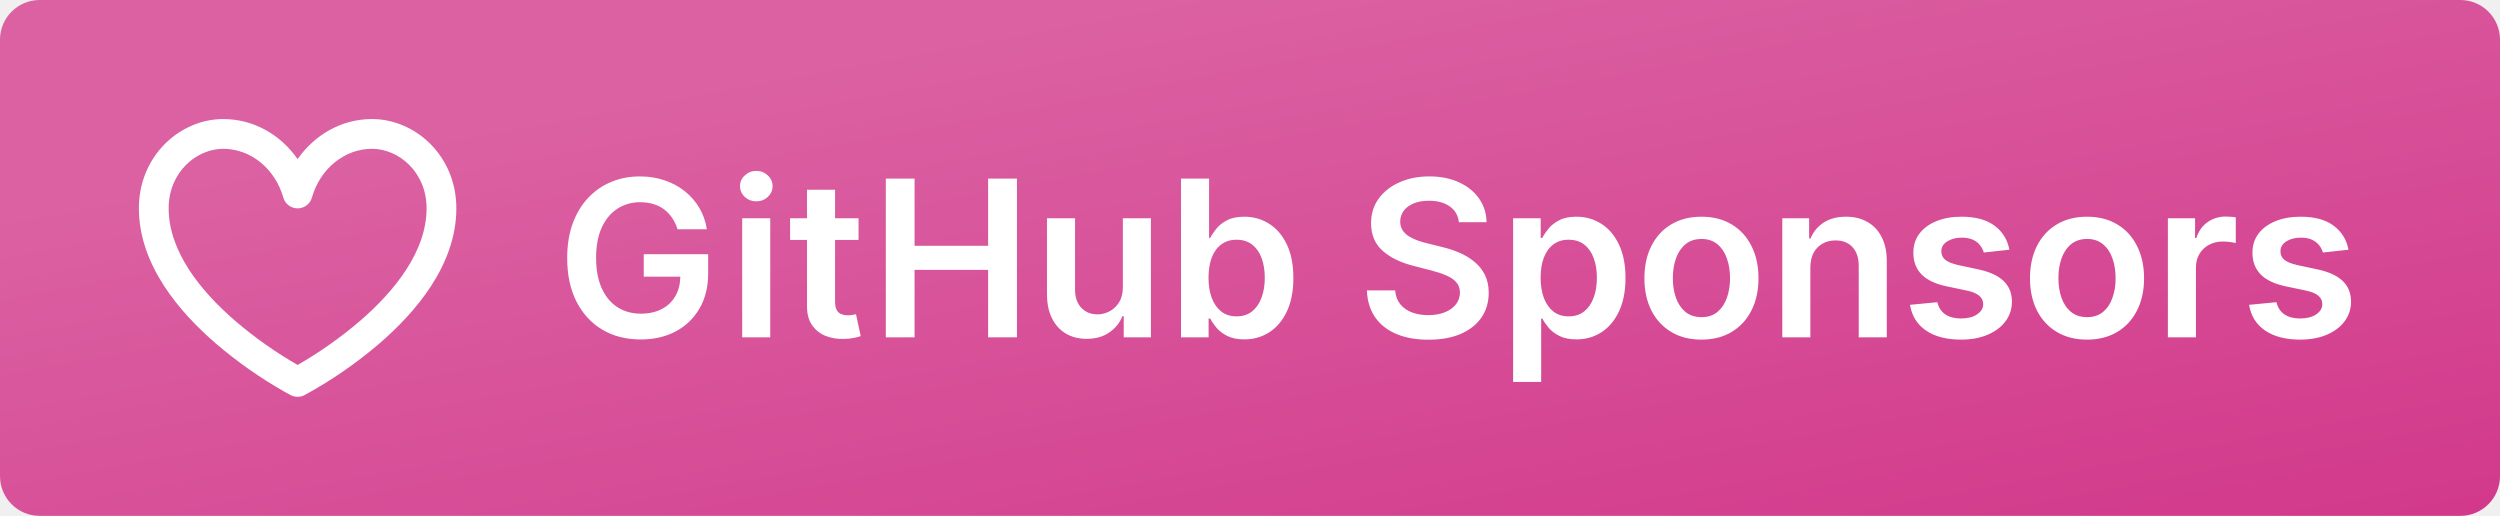
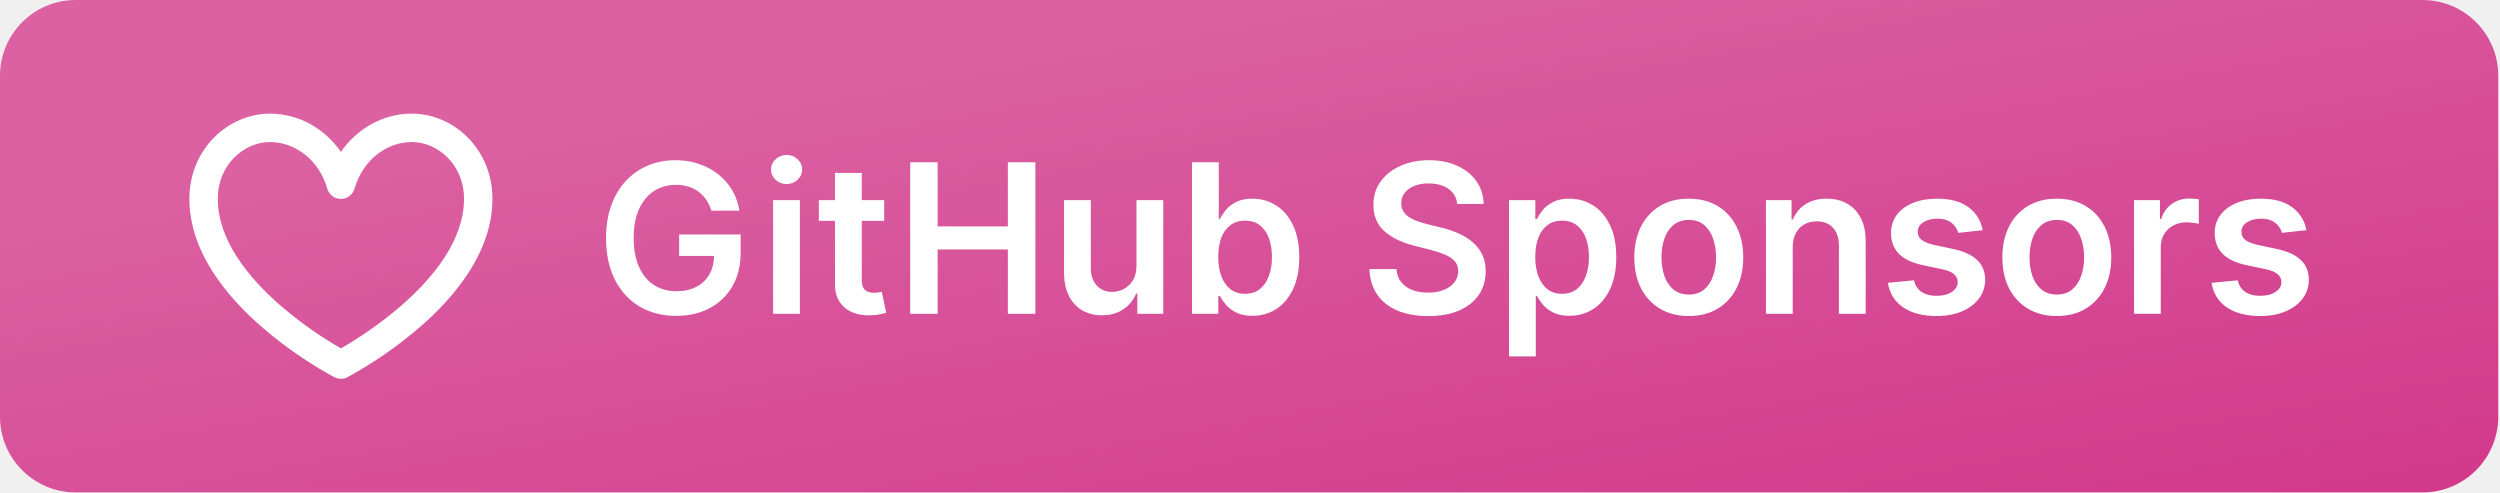
- <svg xmlns="http://www.w3.org/2000/svg" width="126" height="26" viewBox="0 0 126 26" fill="none">
-   <rect width="126" height="26" rx="2" fill="url(#paint0_linear_2_5)" />
-   <path d="M15 19.25L15.345 19.916C15.238 19.971 15.12 20 15 20C14.88 20 14.762 19.971 14.655 19.916L14.647 19.912L14.629 19.902C14.524 19.848 14.421 19.791 14.319 19.732C13.1 19.039 11.95 18.23 10.885 17.318C9.045 15.731 7 13.35 7 10.5C7 7.836 9.086 6 11.25 6C12.797 6 14.153 6.802 15 8.02C15.847 6.802 17.203 6 18.75 6C20.914 6 23 7.836 23 10.5C23 13.35 20.955 15.731 19.115 17.318C17.96 18.306 16.705 19.172 15.371 19.902L15.353 19.912L15.347 19.915H15.345L15 19.25ZM11.25 7.5C9.914 7.5 8.5 8.664 8.5 10.5C8.5 12.65 10.08 14.644 11.865 16.182C12.839 17.015 13.889 17.755 15 18.393C16.111 17.755 17.161 17.015 18.135 16.182C19.92 14.644 21.5 12.65 21.5 10.5C21.5 8.664 20.086 7.5 18.75 7.5C17.377 7.5 16.141 8.486 15.721 9.956C15.677 10.113 15.582 10.252 15.452 10.35C15.322 10.449 15.163 10.502 15 10.502C14.837 10.502 14.678 10.449 14.548 10.35C14.418 10.252 14.323 10.113 14.279 9.956C13.859 8.486 12.623 7.5 11.25 7.5Z" fill="white" />
-   <path d="M34.148 11.555C34.083 11.344 33.993 11.155 33.879 10.988C33.767 10.819 33.632 10.675 33.473 10.555C33.316 10.435 33.137 10.345 32.934 10.285C32.73 10.223 32.509 10.191 32.27 10.191C31.84 10.191 31.457 10.3 31.121 10.516C30.785 10.732 30.521 11.05 30.328 11.469C30.138 11.885 30.043 12.393 30.043 12.992C30.043 13.596 30.138 14.108 30.328 14.527C30.518 14.947 30.783 15.266 31.121 15.484C31.46 15.7 31.853 15.809 32.301 15.809C32.707 15.809 33.059 15.73 33.355 15.574C33.655 15.418 33.885 15.197 34.047 14.91C34.208 14.621 34.289 14.283 34.289 13.895L34.617 13.945H32.445V12.812H35.691V13.773C35.691 14.458 35.546 15.051 35.254 15.551C34.962 16.051 34.561 16.436 34.051 16.707C33.54 16.975 32.954 17.109 32.293 17.109C31.556 17.109 30.909 16.944 30.352 16.613C29.797 16.28 29.363 15.807 29.051 15.195C28.741 14.581 28.586 13.852 28.586 13.008C28.586 12.362 28.677 11.785 28.859 11.277C29.044 10.77 29.302 10.338 29.633 9.984C29.963 9.628 30.352 9.357 30.797 9.172C31.242 8.984 31.727 8.891 32.25 8.891C32.693 8.891 33.105 8.956 33.488 9.086C33.871 9.214 34.211 9.396 34.508 9.633C34.807 9.87 35.053 10.151 35.246 10.477C35.439 10.802 35.565 11.162 35.625 11.555H34.148ZM37.406 17V11H38.82V17H37.406ZM38.117 10.148C37.893 10.148 37.7 10.074 37.539 9.926C37.378 9.775 37.297 9.594 37.297 9.383C37.297 9.169 37.378 8.988 37.539 8.84C37.7 8.689 37.893 8.613 38.117 8.613C38.344 8.613 38.536 8.689 38.695 8.84C38.857 8.988 38.938 9.169 38.938 9.383C38.938 9.594 38.857 9.775 38.695 9.926C38.536 10.074 38.344 10.148 38.117 10.148ZM43.27 11V12.094H39.821V11H43.27ZM40.673 9.562H42.087V15.195C42.087 15.385 42.116 15.531 42.173 15.633C42.233 15.732 42.311 15.8 42.407 15.836C42.504 15.872 42.61 15.891 42.727 15.891C42.816 15.891 42.897 15.884 42.97 15.871C43.045 15.858 43.102 15.846 43.142 15.836L43.38 16.941C43.304 16.967 43.196 16.996 43.056 17.027C42.918 17.059 42.748 17.077 42.548 17.082C42.194 17.092 41.875 17.039 41.591 16.922C41.307 16.802 41.082 16.617 40.915 16.367C40.751 16.117 40.67 15.805 40.673 15.43V9.562ZM44.645 17V9H46.094V12.387H49.801V9H51.254V17H49.801V13.602H46.094V17H44.645ZM56.592 14.477V11H58.006V17H56.635V15.934H56.572C56.437 16.27 56.214 16.544 55.904 16.758C55.597 16.971 55.218 17.078 54.768 17.078C54.374 17.078 54.027 16.991 53.725 16.816C53.425 16.639 53.191 16.383 53.022 16.047C52.852 15.708 52.768 15.3 52.768 14.82V11H54.182V14.602C54.182 14.982 54.286 15.284 54.494 15.508C54.703 15.732 54.976 15.844 55.315 15.844C55.523 15.844 55.725 15.793 55.92 15.691C56.115 15.59 56.275 15.439 56.4 15.238C56.528 15.035 56.592 14.781 56.592 14.477ZM59.523 17V9H60.937V11.992H60.995C61.068 11.846 61.171 11.691 61.304 11.527C61.437 11.361 61.616 11.219 61.843 11.102C62.069 10.982 62.358 10.922 62.71 10.922C63.173 10.922 63.592 11.04 63.964 11.277C64.339 11.512 64.636 11.859 64.855 12.32C65.076 12.779 65.186 13.341 65.186 14.008C65.186 14.667 65.079 15.227 64.862 15.688C64.646 16.148 64.352 16.5 63.98 16.742C63.607 16.984 63.185 17.105 62.714 17.105C62.37 17.105 62.085 17.048 61.858 16.934C61.632 16.819 61.45 16.681 61.312 16.52C61.176 16.355 61.071 16.201 60.995 16.055H60.913V17H59.523ZM60.909 14C60.909 14.388 60.964 14.728 61.073 15.02C61.185 15.311 61.345 15.539 61.554 15.703C61.765 15.865 62.02 15.945 62.319 15.945C62.632 15.945 62.894 15.862 63.105 15.695C63.315 15.526 63.474 15.296 63.581 15.004C63.69 14.71 63.745 14.375 63.745 14C63.745 13.628 63.692 13.297 63.585 13.008C63.478 12.719 63.319 12.492 63.108 12.328C62.898 12.164 62.634 12.082 62.319 12.082C62.017 12.082 61.761 12.162 61.55 12.32C61.339 12.479 61.179 12.702 61.069 12.988C60.963 13.275 60.909 13.612 60.909 14ZM73.527 11.199C73.491 10.858 73.337 10.592 73.066 10.402C72.798 10.212 72.449 10.117 72.019 10.117C71.717 10.117 71.458 10.163 71.242 10.254C71.026 10.345 70.861 10.469 70.746 10.625C70.632 10.781 70.573 10.96 70.57 11.16C70.57 11.327 70.608 11.471 70.684 11.594C70.762 11.716 70.867 11.82 71 11.906C71.133 11.99 71.28 12.06 71.441 12.117C71.603 12.175 71.766 12.223 71.93 12.262L72.68 12.449C72.982 12.52 73.272 12.615 73.551 12.734C73.832 12.854 74.083 13.005 74.305 13.188C74.529 13.37 74.706 13.59 74.836 13.848C74.966 14.105 75.031 14.408 75.031 14.754C75.031 15.223 74.912 15.635 74.672 15.992C74.432 16.346 74.086 16.624 73.633 16.824C73.182 17.022 72.637 17.121 71.996 17.121C71.374 17.121 70.833 17.025 70.375 16.832C69.919 16.639 69.562 16.358 69.305 15.988C69.049 15.618 68.912 15.168 68.891 14.637H70.316C70.337 14.915 70.423 15.147 70.574 15.332C70.725 15.517 70.922 15.655 71.164 15.746C71.409 15.837 71.682 15.883 71.984 15.883C72.299 15.883 72.576 15.836 72.812 15.742C73.052 15.646 73.24 15.513 73.375 15.344C73.51 15.172 73.579 14.971 73.582 14.742C73.579 14.534 73.518 14.362 73.398 14.227C73.279 14.088 73.111 13.974 72.894 13.883C72.681 13.789 72.431 13.706 72.144 13.633L71.234 13.398C70.576 13.229 70.055 12.973 69.672 12.629C69.292 12.283 69.102 11.823 69.102 11.25C69.102 10.779 69.229 10.366 69.484 10.012C69.742 9.658 70.092 9.383 70.535 9.188C70.978 8.99 71.479 8.891 72.039 8.891C72.607 8.891 73.104 8.99 73.531 9.188C73.961 9.383 74.298 9.655 74.543 10.004C74.788 10.35 74.914 10.749 74.922 11.199H73.527ZM76.261 19.25V11H77.651V11.992H77.733C77.806 11.846 77.909 11.691 78.042 11.527C78.175 11.361 78.355 11.219 78.581 11.102C78.808 10.982 79.097 10.922 79.448 10.922C79.912 10.922 80.33 11.04 80.702 11.277C81.077 11.512 81.374 11.859 81.593 12.32C81.814 12.779 81.925 13.341 81.925 14.008C81.925 14.667 81.817 15.227 81.601 15.688C81.384 16.148 81.09 16.5 80.718 16.742C80.345 16.984 79.924 17.105 79.452 17.105C79.108 17.105 78.823 17.048 78.597 16.934C78.37 16.819 78.188 16.681 78.05 16.52C77.914 16.355 77.809 16.201 77.733 16.055H77.675V19.25H76.261ZM77.647 14C77.647 14.388 77.702 14.728 77.811 15.02C77.924 15.311 78.084 15.539 78.292 15.703C78.503 15.865 78.758 15.945 79.058 15.945C79.37 15.945 79.632 15.862 79.843 15.695C80.054 15.526 80.213 15.296 80.319 15.004C80.429 14.71 80.483 14.375 80.483 14C80.483 13.628 80.43 13.297 80.323 13.008C80.216 12.719 80.058 12.492 79.847 12.328C79.636 12.164 79.373 12.082 79.058 12.082C78.755 12.082 78.499 12.162 78.288 12.32C78.077 12.479 77.917 12.702 77.808 12.988C77.701 13.275 77.647 13.612 77.647 14ZM85.753 17.117C85.167 17.117 84.659 16.988 84.23 16.73C83.8 16.473 83.466 16.112 83.23 15.648C82.995 15.185 82.878 14.643 82.878 14.023C82.878 13.404 82.995 12.861 83.23 12.395C83.466 11.928 83.8 11.566 84.23 11.309C84.659 11.051 85.167 10.922 85.753 10.922C86.339 10.922 86.847 11.051 87.276 11.309C87.706 11.566 88.038 11.928 88.272 12.395C88.509 12.861 88.628 13.404 88.628 14.023C88.628 14.643 88.509 15.185 88.272 15.648C88.038 16.112 87.706 16.473 87.276 16.73C86.847 16.988 86.339 17.117 85.753 17.117ZM85.761 15.984C86.079 15.984 86.344 15.897 86.558 15.723C86.771 15.546 86.93 15.309 87.034 15.012C87.141 14.715 87.194 14.384 87.194 14.02C87.194 13.652 87.141 13.32 87.034 13.023C86.93 12.724 86.771 12.486 86.558 12.309C86.344 12.132 86.079 12.043 85.761 12.043C85.435 12.043 85.164 12.132 84.948 12.309C84.735 12.486 84.575 12.724 84.468 13.023C84.364 13.32 84.311 13.652 84.311 14.02C84.311 14.384 84.364 14.715 84.468 15.012C84.575 15.309 84.735 15.546 84.948 15.723C85.164 15.897 85.435 15.984 85.761 15.984ZM91.242 13.484V17H89.828V11H91.18V12.02H91.25C91.388 11.684 91.608 11.417 91.91 11.219C92.215 11.021 92.591 10.922 93.039 10.922C93.453 10.922 93.814 11.01 94.121 11.188C94.431 11.365 94.671 11.621 94.84 11.957C95.012 12.293 95.096 12.7 95.094 13.18V17H93.68V13.398C93.68 12.997 93.576 12.684 93.367 12.457C93.162 12.23 92.876 12.117 92.512 12.117C92.264 12.117 92.044 12.172 91.852 12.281C91.662 12.388 91.512 12.543 91.402 12.746C91.296 12.949 91.242 13.195 91.242 13.484ZM101.273 12.586L99.984 12.727C99.948 12.596 99.884 12.474 99.793 12.359C99.704 12.245 99.585 12.152 99.434 12.082C99.283 12.012 99.098 11.977 98.879 11.977C98.585 11.977 98.337 12.04 98.137 12.168C97.939 12.296 97.841 12.461 97.844 12.664C97.841 12.838 97.905 12.98 98.035 13.09C98.168 13.199 98.387 13.289 98.691 13.359L99.715 13.578C100.283 13.7 100.704 13.895 100.98 14.16C101.259 14.426 101.4 14.773 101.402 15.203C101.4 15.581 101.289 15.914 101.07 16.203C100.854 16.49 100.553 16.713 100.168 16.875C99.783 17.037 99.34 17.117 98.84 17.117C98.106 17.117 97.514 16.963 97.066 16.656C96.618 16.346 96.352 15.915 96.266 15.363L97.644 15.23C97.707 15.501 97.84 15.706 98.043 15.844C98.246 15.982 98.51 16.051 98.836 16.051C99.172 16.051 99.441 15.982 99.644 15.844C99.85 15.706 99.953 15.535 99.953 15.332C99.953 15.16 99.887 15.018 99.754 14.906C99.624 14.794 99.421 14.708 99.144 14.648L98.121 14.434C97.546 14.314 97.12 14.112 96.844 13.828C96.568 13.542 96.431 13.18 96.434 12.742C96.431 12.372 96.531 12.052 96.734 11.781C96.94 11.508 97.225 11.297 97.59 11.148C97.957 10.997 98.38 10.922 98.859 10.922C99.562 10.922 100.116 11.072 100.52 11.371C100.926 11.671 101.177 12.075 101.273 12.586ZM105.186 17.117C104.6 17.117 104.092 16.988 103.662 16.73C103.232 16.473 102.899 16.112 102.662 15.648C102.428 15.185 102.311 14.643 102.311 14.023C102.311 13.404 102.428 12.861 102.662 12.395C102.899 11.928 103.232 11.566 103.662 11.309C104.092 11.051 104.6 10.922 105.186 10.922C105.771 10.922 106.279 11.051 106.709 11.309C107.139 11.566 107.471 11.928 107.705 12.395C107.942 12.861 108.061 13.404 108.061 14.023C108.061 14.643 107.942 15.185 107.705 15.648C107.471 16.112 107.139 16.473 106.709 16.73C106.279 16.988 105.771 17.117 105.186 17.117ZM105.193 15.984C105.511 15.984 105.777 15.897 105.99 15.723C106.204 15.546 106.363 15.309 106.467 15.012C106.574 14.715 106.627 14.384 106.627 14.02C106.627 13.652 106.574 13.32 106.467 13.023C106.363 12.724 106.204 12.486 105.99 12.309C105.777 12.132 105.511 12.043 105.193 12.043C104.868 12.043 104.597 12.132 104.381 12.309C104.167 12.486 104.007 12.724 103.9 13.023C103.796 13.32 103.744 13.652 103.744 14.02C103.744 14.384 103.796 14.715 103.9 15.012C104.007 15.309 104.167 15.546 104.381 15.723C104.597 15.897 104.868 15.984 105.193 15.984ZM109.261 17V11H110.632V12H110.694C110.804 11.654 110.991 11.387 111.257 11.199C111.525 11.009 111.831 10.914 112.175 10.914C112.253 10.914 112.34 10.918 112.437 10.926C112.535 10.931 112.618 10.94 112.683 10.953V12.254C112.623 12.233 112.528 12.215 112.397 12.199C112.27 12.181 112.146 12.172 112.026 12.172C111.769 12.172 111.537 12.228 111.331 12.34C111.128 12.449 110.968 12.602 110.851 12.797C110.733 12.992 110.675 13.217 110.675 13.473V17H109.261ZM118.364 12.586L117.075 12.727C117.039 12.596 116.975 12.474 116.884 12.359C116.795 12.245 116.675 12.152 116.524 12.082C116.373 12.012 116.188 11.977 115.97 11.977C115.675 11.977 115.428 12.04 115.228 12.168C115.03 12.296 114.932 12.461 114.935 12.664C114.932 12.838 114.996 12.98 115.126 13.09C115.259 13.199 115.478 13.289 115.782 13.359L116.806 13.578C117.373 13.7 117.795 13.895 118.071 14.16C118.35 14.426 118.491 14.773 118.493 15.203C118.491 15.581 118.38 15.914 118.161 16.203C117.945 16.49 117.644 16.713 117.259 16.875C116.873 17.037 116.431 17.117 115.931 17.117C115.196 17.117 114.605 16.963 114.157 16.656C113.709 16.346 113.442 15.915 113.356 15.363L114.735 15.23C114.798 15.501 114.931 15.706 115.134 15.844C115.337 15.982 115.601 16.051 115.927 16.051C116.263 16.051 116.532 15.982 116.735 15.844C116.941 15.706 117.044 15.535 117.044 15.332C117.044 15.16 116.978 15.018 116.845 14.906C116.715 14.794 116.511 14.708 116.235 14.648L115.212 14.434C114.636 14.314 114.211 14.112 113.935 13.828C113.659 13.542 113.522 13.18 113.524 12.742C113.522 12.372 113.622 12.052 113.825 11.781C114.031 11.508 114.316 11.297 114.681 11.148C115.048 10.997 115.471 10.922 115.95 10.922C116.653 10.922 117.207 11.072 117.61 11.371C118.017 11.671 118.268 12.075 118.364 12.586Z" fill="white" />
+ <svg xmlns="http://www.w3.org/2000/svg" width="132" height="26" viewBox="0 0 132 26" fill="none">
+   <g clip-path="url(#clip0_3322_29)">
+     <path d="M129.813 0H2.094C0.937 0 0 0.895 0 2V24C0 25.105 0.937 26 2.094 26H129.813C130.97 26 131.907 25.105 131.907 24V2C131.907 0.895 130.97 0 129.813 0Z" fill="url(#paint0_linear_3322_29)" />
+     <path d="M18.345 19.916C18.238 19.971 18.12 20 18 20C17.88 20 17.762 19.971 17.655 19.916L17.647 19.912L17.629 19.902C17.524 19.848 17.421 19.791 17.319 19.732C16.1 19.039 14.95 18.23 13.885 17.318C12.045 15.731 10 13.35 10 10.5C10 7.836 12.086 6 14.25 6C15.797 6 17.153 6.802 18 8.02C18.847 6.802 20.203 6 21.75 6C23.914 6 26 7.836 26 10.5C26 13.35 23.955 15.731 22.115 17.318C20.96 18.306 19.705 19.172 18.371 19.902L18.353 19.912L18.347 19.915L18.345 19.916ZM14.25 7.5C12.914 7.5 11.5 8.664 11.5 10.5C11.5 12.65 13.08 14.644 14.865 16.182C15.839 17.015 16.889 17.755 18 18.393C19.111 17.755 20.161 17.015 21.135 16.182C22.92 14.644 24.5 12.65 24.5 10.5C24.5 8.664 23.086 7.5 21.75 7.5C20.377 7.5 19.141 8.486 18.721 9.956C18.677 10.113 18.582 10.252 18.452 10.35C18.322 10.449 18.163 10.502 18 10.502C17.837 10.502 17.678 10.449 17.548 10.35C17.418 10.252 17.323 10.113 17.279 9.956C16.859 8.486 15.623 7.5 14.25 7.5Z" fill="white" />
+     <path d="M37.562 11.123C37.497 10.912 37.408 10.723 37.293 10.557C37.181 10.387 37.046 10.243 36.887 10.123C36.73 10.003 36.551 9.913 36.348 9.854C36.145 9.791 35.923 9.76 35.684 9.76C35.254 9.76 34.871 9.868 34.535 10.084C34.199 10.3 33.935 10.618 33.742 11.037C33.552 11.454 33.457 11.962 33.457 12.561C33.457 13.165 33.552 13.677 33.742 14.096C33.932 14.515 34.197 14.834 34.535 15.053C34.874 15.269 35.267 15.377 35.715 15.377C36.121 15.377 36.473 15.299 36.77 15.143C37.069 14.986 37.3 14.765 37.461 14.479C37.622 14.19 37.703 13.851 37.703 13.463L38.031 13.514H35.859V12.381H39.105V13.342C39.105 14.027 38.96 14.619 38.668 15.119C38.376 15.619 37.975 16.005 37.465 16.275C36.955 16.544 36.368 16.678 35.707 16.678C34.97 16.678 34.323 16.512 33.766 16.182C33.211 15.848 32.777 15.376 32.465 14.764C32.155 14.149 32 13.42 32 12.576C32 11.93 32.091 11.354 32.273 10.846C32.458 10.338 32.716 9.907 33.047 9.553C33.378 9.196 33.766 8.925 34.211 8.74C34.656 8.553 35.141 8.459 35.664 8.459C36.107 8.459 36.52 8.524 36.902 8.654C37.285 8.782 37.625 8.964 37.922 9.201C38.221 9.438 38.468 9.719 38.66 10.045C38.853 10.37 38.979 10.73 39.039 11.123H37.562ZM40.82 16.568V10.568H42.234V16.568H40.82ZM41.531 9.717C41.307 9.717 41.115 9.643 40.953 9.494C40.792 9.343 40.711 9.162 40.711 8.951C40.711 8.738 40.792 8.557 40.953 8.408C41.115 8.257 41.307 8.182 41.531 8.182C41.758 8.182 41.951 8.257 42.109 8.408C42.271 8.557 42.352 8.738 42.352 8.951C42.352 9.162 42.271 9.343 42.109 9.494C41.951 9.643 41.758 9.717 41.531 9.717ZM46.685 10.568V11.662H43.235V10.568H46.685ZM44.087 9.131H45.501V14.764C45.501 14.954 45.53 15.1 45.587 15.201C45.647 15.3 45.725 15.368 45.821 15.404C45.918 15.441 46.025 15.459 46.142 15.459C46.23 15.459 46.311 15.453 46.384 15.44C46.459 15.427 46.517 15.415 46.556 15.404L46.794 16.51C46.718 16.536 46.61 16.564 46.47 16.596C46.332 16.627 46.163 16.645 45.962 16.65C45.608 16.661 45.289 16.608 45.005 16.49C44.721 16.37 44.496 16.186 44.329 15.936C44.165 15.686 44.084 15.373 44.087 14.998V9.131ZM48.059 16.568V8.568H49.508V11.955H53.215V8.568H54.668V16.568H53.215V13.17H49.508V16.568H48.059ZM60.006 14.045V10.568H61.42V16.568H60.049V15.502H59.986C59.851 15.838 59.628 16.113 59.318 16.326C59.011 16.54 58.632 16.646 58.182 16.646C57.788 16.646 57.441 16.559 57.139 16.385C56.839 16.208 56.605 15.951 56.436 15.615C56.266 15.277 56.182 14.868 56.182 14.389V10.568H57.596V14.17C57.596 14.55 57.7 14.852 57.908 15.076C58.117 15.3 58.39 15.412 58.729 15.412C58.937 15.412 59.139 15.361 59.334 15.26C59.529 15.158 59.69 15.007 59.815 14.807C59.942 14.604 60.006 14.35 60.006 14.045ZM62.937 16.568V8.568H64.351V11.561H64.409C64.482 11.415 64.585 11.26 64.718 11.096C64.851 10.929 65.03 10.787 65.257 10.67C65.483 10.55 65.772 10.49 66.124 10.49C66.588 10.49 67.006 10.609 67.378 10.846C67.753 11.08 68.05 11.428 68.269 11.889C68.49 12.347 68.601 12.909 68.601 13.576C68.601 14.235 68.493 14.795 68.276 15.256C68.06 15.717 67.766 16.068 67.394 16.311C67.021 16.553 66.599 16.674 66.128 16.674C65.784 16.674 65.499 16.617 65.272 16.502C65.046 16.387 64.864 16.249 64.726 16.088C64.59 15.924 64.485 15.769 64.409 15.623H64.327V16.568H62.937ZM64.323 13.568C64.323 13.956 64.378 14.296 64.487 14.588C64.599 14.88 64.76 15.107 64.968 15.271C65.179 15.433 65.434 15.514 65.733 15.514C66.046 15.514 66.308 15.43 66.519 15.264C66.73 15.094 66.888 14.864 66.995 14.572C67.105 14.278 67.159 13.943 67.159 13.568C67.159 13.196 67.106 12.865 66.999 12.576C66.892 12.287 66.733 12.061 66.522 11.896C66.312 11.732 66.049 11.65 65.733 11.65C65.431 11.65 65.175 11.73 64.964 11.889C64.753 12.048 64.593 12.27 64.483 12.557C64.377 12.843 64.323 13.18 64.323 13.568ZM76.941 10.768C76.905 10.427 76.751 10.161 76.481 9.971C76.212 9.781 75.863 9.686 75.434 9.686C75.132 9.686 74.872 9.731 74.656 9.822C74.44 9.913 74.275 10.037 74.16 10.193C74.046 10.35 73.987 10.528 73.984 10.729C73.984 10.895 74.022 11.04 74.098 11.162C74.176 11.284 74.281 11.389 74.414 11.475C74.547 11.558 74.694 11.628 74.856 11.686C75.017 11.743 75.18 11.791 75.344 11.83L76.094 12.018C76.396 12.088 76.686 12.183 76.965 12.303C77.246 12.423 77.497 12.574 77.719 12.756C77.943 12.938 78.12 13.158 78.25 13.416C78.38 13.674 78.445 13.976 78.445 14.322C78.445 14.791 78.326 15.204 78.086 15.561C77.846 15.915 77.5 16.192 77.047 16.393C76.596 16.59 76.051 16.689 75.41 16.689C74.788 16.689 74.247 16.593 73.789 16.4C73.333 16.208 72.977 15.927 72.719 15.557C72.464 15.187 72.326 14.736 72.305 14.205H73.731C73.751 14.484 73.837 14.716 73.988 14.9C74.139 15.085 74.336 15.223 74.578 15.315C74.823 15.406 75.096 15.451 75.398 15.451C75.714 15.451 75.99 15.404 76.227 15.311C76.466 15.214 76.654 15.081 76.789 14.912C76.924 14.74 76.993 14.54 76.996 14.311C76.993 14.102 76.932 13.93 76.812 13.795C76.693 13.657 76.525 13.542 76.309 13.451C76.095 13.357 75.845 13.274 75.559 13.201L74.648 12.967C73.99 12.798 73.469 12.541 73.086 12.197C72.706 11.851 72.516 11.391 72.516 10.818C72.516 10.347 72.643 9.934 72.898 9.58C73.156 9.226 73.507 8.951 73.949 8.756C74.392 8.558 74.893 8.459 75.453 8.459C76.021 8.459 76.518 8.558 76.945 8.756C77.375 8.951 77.712 9.223 77.957 9.572C78.202 9.919 78.328 10.317 78.336 10.768H76.941ZM79.675 18.818V10.568H81.066V11.561H81.147C81.22 11.415 81.323 11.26 81.456 11.096C81.589 10.929 81.769 10.787 81.995 10.67C82.222 10.55 82.511 10.49 82.862 10.49C83.326 10.49 83.744 10.609 84.116 10.846C84.491 11.08 84.788 11.428 85.007 11.889C85.228 12.347 85.339 12.909 85.339 13.576C85.339 14.235 85.231 14.795 85.015 15.256C84.799 15.717 84.504 16.068 84.132 16.311C83.76 16.553 83.338 16.674 82.866 16.674C82.522 16.674 82.237 16.617 82.011 16.502C81.784 16.387 81.602 16.249 81.464 16.088C81.329 15.924 81.223 15.769 81.147 15.623H81.089V18.818H79.675ZM81.062 13.568C81.062 13.956 81.116 14.296 81.226 14.588C81.338 14.88 81.498 15.107 81.706 15.271C81.917 15.433 82.172 15.514 82.472 15.514C82.784 15.514 83.046 15.43 83.257 15.264C83.468 15.094 83.627 14.864 83.733 14.572C83.843 14.278 83.897 13.943 83.897 13.568C83.897 13.196 83.844 12.865 83.737 12.576C83.631 12.287 83.472 12.061 83.261 11.896C83.05 11.732 82.787 11.65 82.472 11.65C82.17 11.65 81.913 11.73 81.702 11.889C81.491 12.048 81.331 12.27 81.222 12.557C81.115 12.843 81.062 13.18 81.062 13.568ZM89.167 16.686C88.581 16.686 88.073 16.557 87.644 16.299C87.214 16.041 86.881 15.68 86.644 15.217C86.409 14.753 86.292 14.212 86.292 13.592C86.292 12.972 86.409 12.429 86.644 11.963C86.881 11.497 87.214 11.135 87.644 10.877C88.073 10.619 88.581 10.49 89.167 10.49C89.753 10.49 90.261 10.619 90.691 10.877C91.12 11.135 91.452 11.497 91.687 11.963C91.924 12.429 92.042 12.972 92.042 13.592C92.042 14.212 91.924 14.753 91.687 15.217C91.452 15.68 91.12 16.041 90.691 16.299C90.261 16.557 89.753 16.686 89.167 16.686ZM89.175 15.553C89.493 15.553 89.758 15.466 89.972 15.291C90.185 15.114 90.344 14.877 90.448 14.58C90.555 14.283 90.608 13.953 90.608 13.588C90.608 13.221 90.555 12.889 90.448 12.592C90.344 12.292 90.185 12.054 89.972 11.877C89.758 11.7 89.493 11.611 89.175 11.611C88.849 11.611 88.579 11.7 88.362 11.877C88.149 12.054 87.989 12.292 87.882 12.592C87.778 12.889 87.726 13.221 87.726 13.588C87.726 13.953 87.778 14.283 87.882 14.58C87.989 14.877 88.149 15.114 88.362 15.291C88.579 15.466 88.849 15.553 89.175 15.553ZM94.656 13.053V16.568H93.242V10.568H94.594V11.588H94.664C94.802 11.252 95.022 10.985 95.324 10.787C95.629 10.589 96.005 10.49 96.453 10.49C96.867 10.49 97.228 10.579 97.535 10.756C97.845 10.933 98.085 11.19 98.254 11.525C98.426 11.861 98.51 12.269 98.508 12.748V16.568H97.094V12.967C97.094 12.566 96.99 12.252 96.781 12.025C96.576 11.799 96.29 11.686 95.926 11.686C95.678 11.686 95.458 11.74 95.266 11.85C95.076 11.956 94.926 12.111 94.816 12.315C94.71 12.518 94.656 12.764 94.656 13.053ZM104.687 12.154L103.398 12.295C103.362 12.165 103.298 12.042 103.207 11.928C103.118 11.813 102.999 11.721 102.848 11.65C102.697 11.58 102.512 11.545 102.293 11.545C101.999 11.545 101.751 11.609 101.551 11.736C101.353 11.864 101.255 12.029 101.258 12.232C101.255 12.407 101.319 12.549 101.449 12.658C101.582 12.768 101.801 12.857 102.105 12.928L103.129 13.146C103.697 13.269 104.118 13.463 104.394 13.729C104.673 13.994 104.814 14.342 104.816 14.771C104.814 15.149 104.703 15.482 104.484 15.771C104.268 16.058 103.967 16.282 103.582 16.443C103.197 16.605 102.754 16.686 102.254 16.686C101.52 16.686 100.928 16.532 100.48 16.225C100.033 15.915 99.766 15.484 99.68 14.932L101.059 14.799C101.121 15.07 101.254 15.274 101.457 15.412C101.66 15.55 101.924 15.619 102.25 15.619C102.586 15.619 102.856 15.55 103.059 15.412C103.264 15.274 103.367 15.104 103.367 14.9C103.367 14.729 103.301 14.587 103.168 14.475C103.038 14.363 102.835 14.277 102.559 14.217L101.535 14.002C100.96 13.882 100.534 13.68 100.258 13.396C99.982 13.11 99.845 12.748 99.848 12.311C99.845 11.941 99.945 11.62 100.148 11.35C100.354 11.076 100.639 10.865 101.004 10.717C101.371 10.566 101.794 10.49 102.273 10.49C102.977 10.49 103.53 10.64 103.934 10.94C104.34 11.239 104.591 11.644 104.687 12.154ZM108.6 16.686C108.014 16.686 107.506 16.557 107.076 16.299C106.646 16.041 106.313 15.68 106.076 15.217C105.842 14.753 105.725 14.212 105.725 13.592C105.725 12.972 105.842 12.429 106.076 11.963C106.313 11.497 106.646 11.135 107.076 10.877C107.506 10.619 108.014 10.49 108.6 10.49C109.185 10.49 109.693 10.619 110.123 10.877C110.553 11.135 110.885 11.497 111.119 11.963C111.356 12.429 111.475 12.972 111.475 13.592C111.475 14.212 111.356 14.753 111.119 15.217C110.885 15.68 110.553 16.041 110.123 16.299C109.693 16.557 109.185 16.686 108.6 16.686ZM108.607 15.553C108.925 15.553 109.191 15.466 109.404 15.291C109.618 15.114 109.777 14.877 109.881 14.58C109.988 14.283 110.041 13.953 110.041 13.588C110.041 13.221 109.988 12.889 109.881 12.592C109.777 12.292 109.618 12.054 109.404 11.877C109.191 11.7 108.925 11.611 108.607 11.611C108.282 11.611 108.011 11.7 107.795 11.877C107.581 12.054 107.421 12.292 107.314 12.592C107.21 12.889 107.158 13.221 107.158 13.588C107.158 13.953 107.21 14.283 107.314 14.58C107.421 14.877 107.581 15.114 107.795 15.291C108.011 15.466 108.282 15.553 108.607 15.553ZM112.675 16.568V10.568H114.046V11.568H114.108C114.218 11.222 114.405 10.955 114.671 10.768C114.939 10.578 115.245 10.482 115.589 10.482C115.667 10.482 115.754 10.486 115.851 10.494C115.949 10.499 116.032 10.508 116.097 10.521V11.822C116.037 11.802 115.942 11.783 115.811 11.768C115.684 11.749 115.56 11.74 115.44 11.74C115.183 11.74 114.951 11.796 114.745 11.908C114.542 12.018 114.382 12.17 114.265 12.365C114.147 12.561 114.089 12.786 114.089 13.041V16.568H112.675ZM121.778 12.154L120.489 12.295C120.453 12.165 120.389 12.042 120.298 11.928C120.209 11.813 120.089 11.721 119.938 11.65C119.787 11.58 119.602 11.545 119.384 11.545C119.089 11.545 118.842 11.609 118.642 11.736C118.444 11.864 118.346 12.029 118.349 12.232C118.346 12.407 118.41 12.549 118.54 12.658C118.673 12.768 118.892 12.857 119.196 12.928L120.22 13.146C120.787 13.269 121.209 13.463 121.485 13.729C121.764 13.994 121.905 14.342 121.907 14.771C121.905 15.149 121.794 15.482 121.575 15.771C121.359 16.058 121.058 16.282 120.673 16.443C120.287 16.605 119.845 16.686 119.345 16.686C118.61 16.686 118.019 16.532 117.571 16.225C117.123 15.915 116.856 15.484 116.77 14.932L118.149 14.799C118.212 15.07 118.345 15.274 118.548 15.412C118.751 15.55 119.015 15.619 119.341 15.619C119.677 15.619 119.946 15.55 120.149 15.412C120.355 15.274 120.458 15.104 120.458 14.9C120.458 14.729 120.392 14.587 120.259 14.475C120.129 14.363 119.925 14.277 119.649 14.217L118.626 14.002C118.05 13.882 117.625 13.68 117.349 13.396C117.073 13.11 116.936 12.748 116.938 12.311C116.936 11.941 117.036 11.62 117.239 11.35C117.445 11.076 117.73 10.865 118.095 10.717C118.462 10.566 118.885 10.49 119.364 10.49C120.067 10.49 120.621 10.64 121.024 10.94C121.431 11.239 121.682 11.644 121.778 12.154Z" fill="white" />
+   </g>
  <defs>
-     <linearGradient id="paint0_linear_2_5" x1="58.535" y1="-1.03846e-06" x2="65.505" y2="37.444" gradientUnits="userSpaceOnUse">
+     <linearGradient id="paint0_linear_3322_29" x1="61.28" y1="-1.71402e-06" x2="67.956" y2="37.554" gradientUnits="userSpaceOnUse">
      <stop stop-color="#DB61A2" />
      <stop offset="1" stop-color="#D2388A" />
    </linearGradient>
+     <clipPath id="clip0_3322_29">
+       <rect width="131.907" height="26" rx="4" fill="white" />
+     </clipPath>
  </defs>
</svg>
